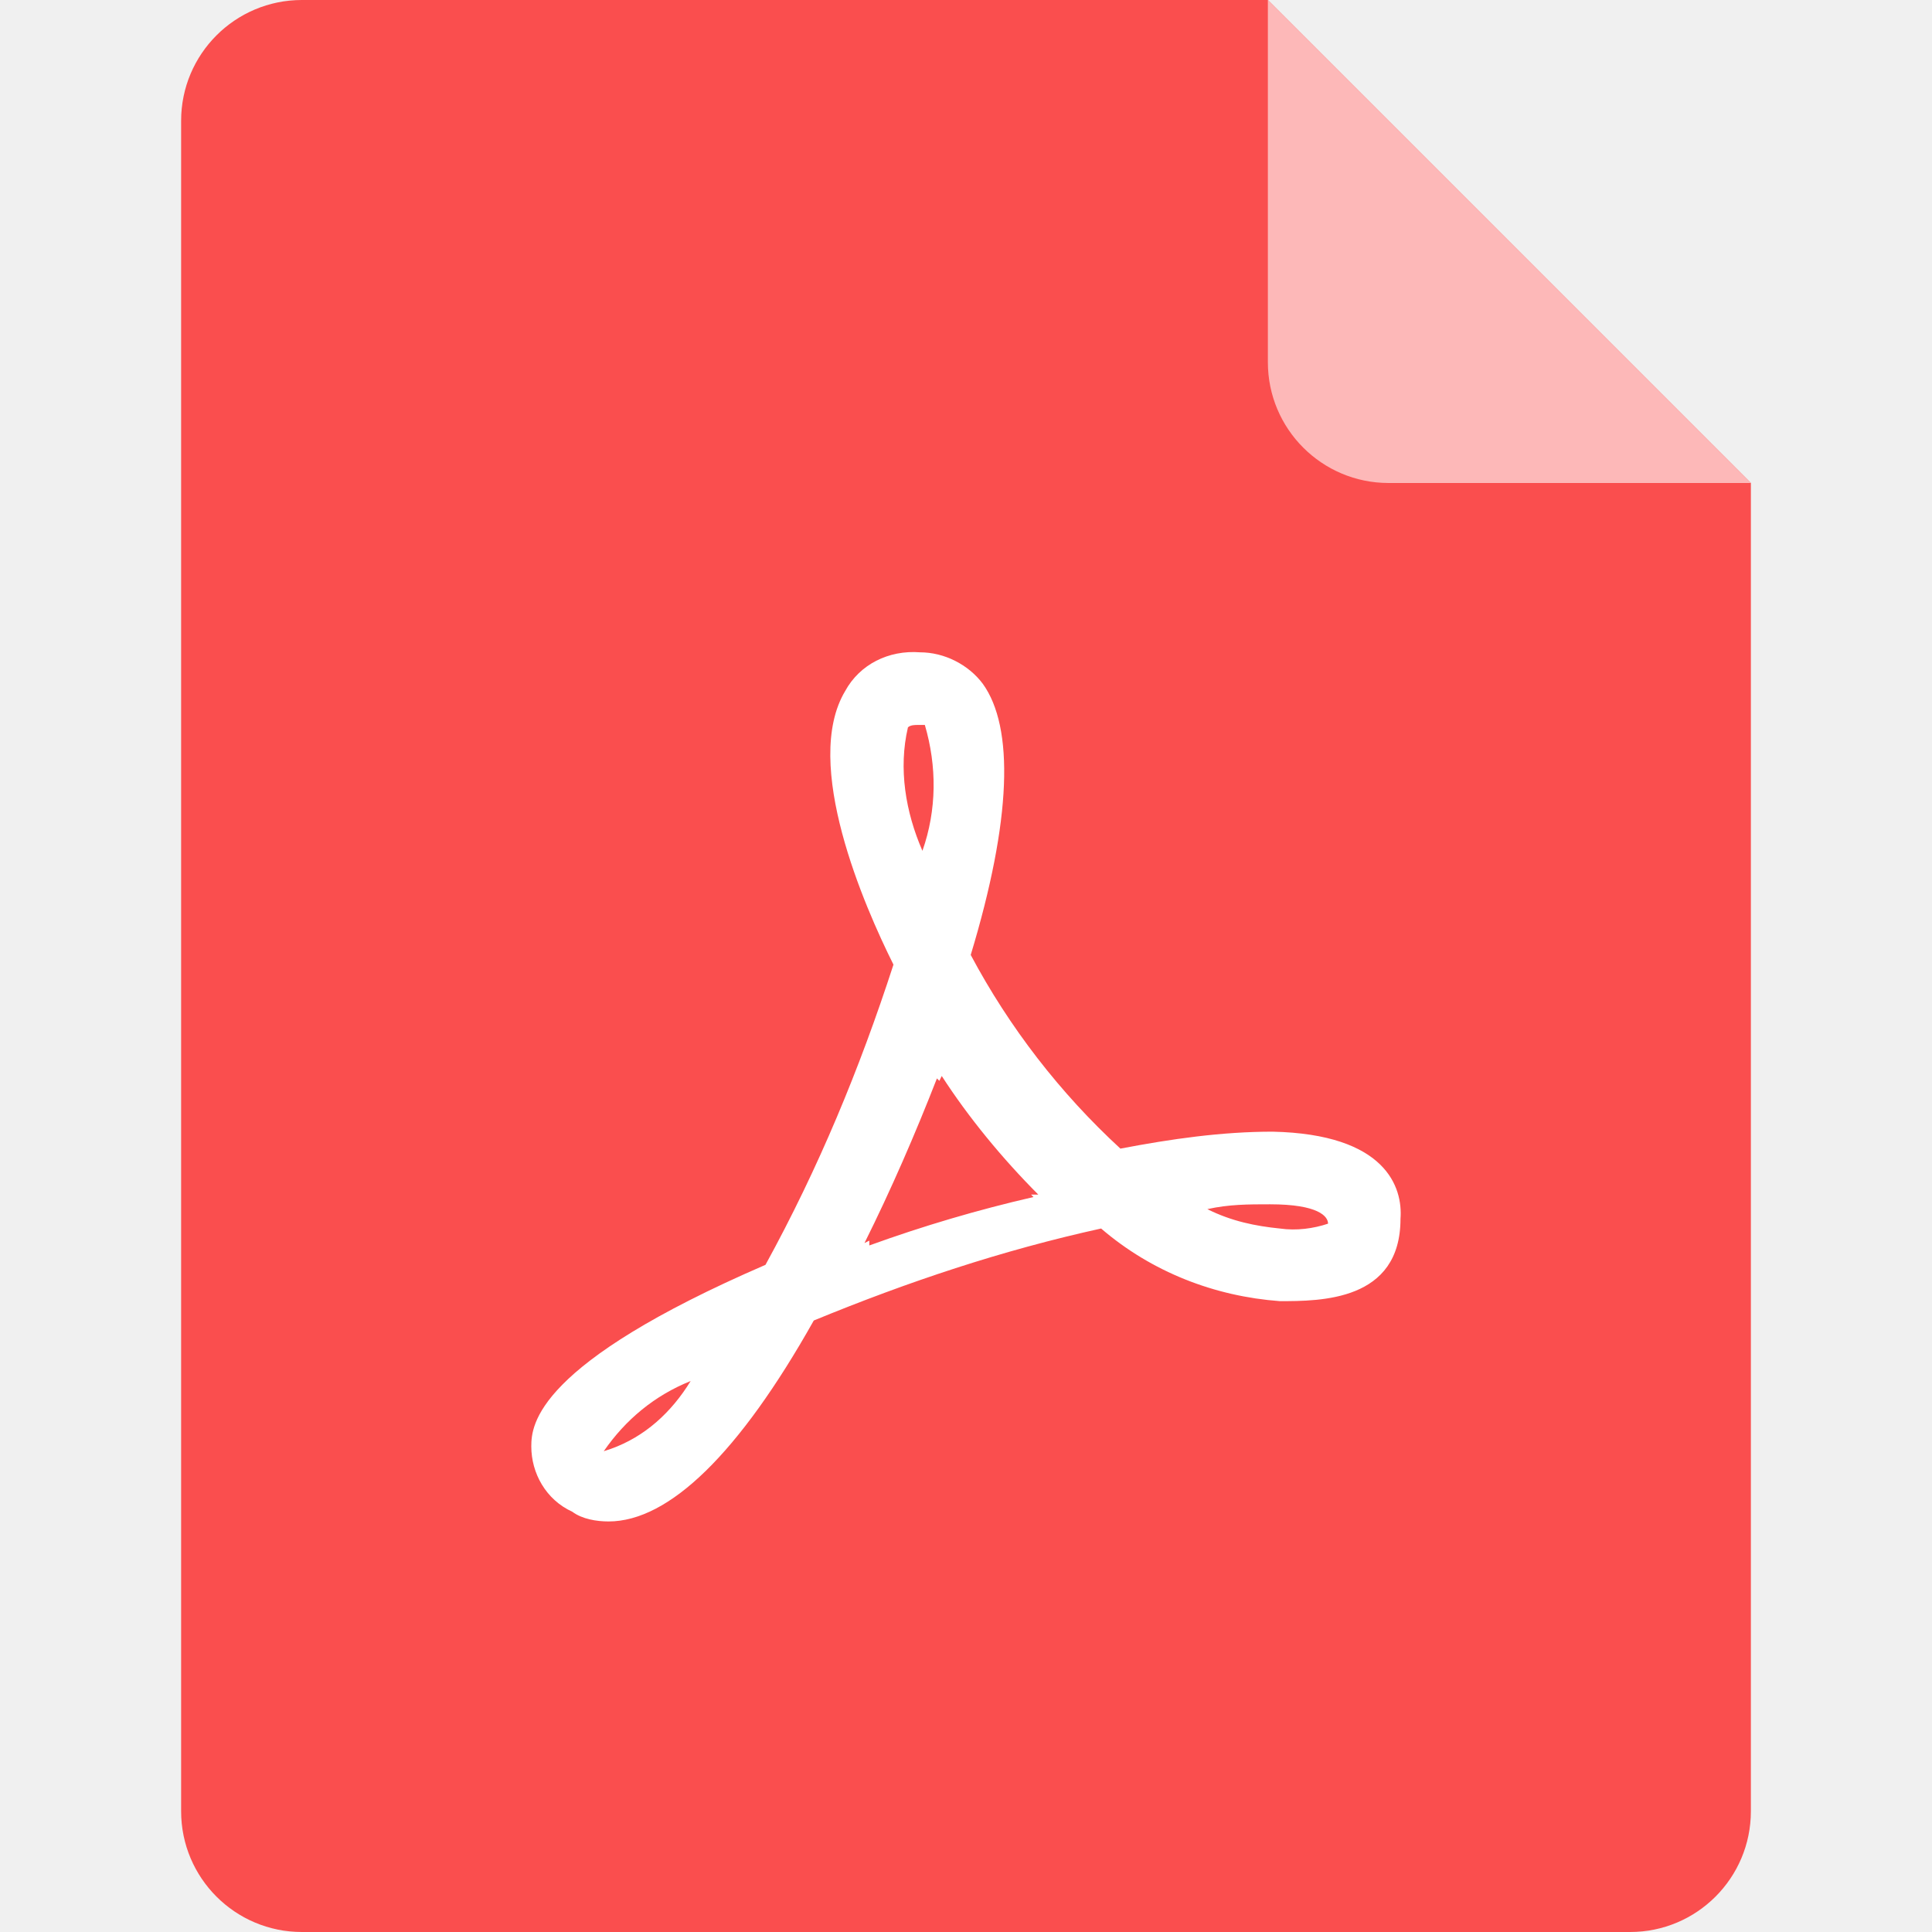
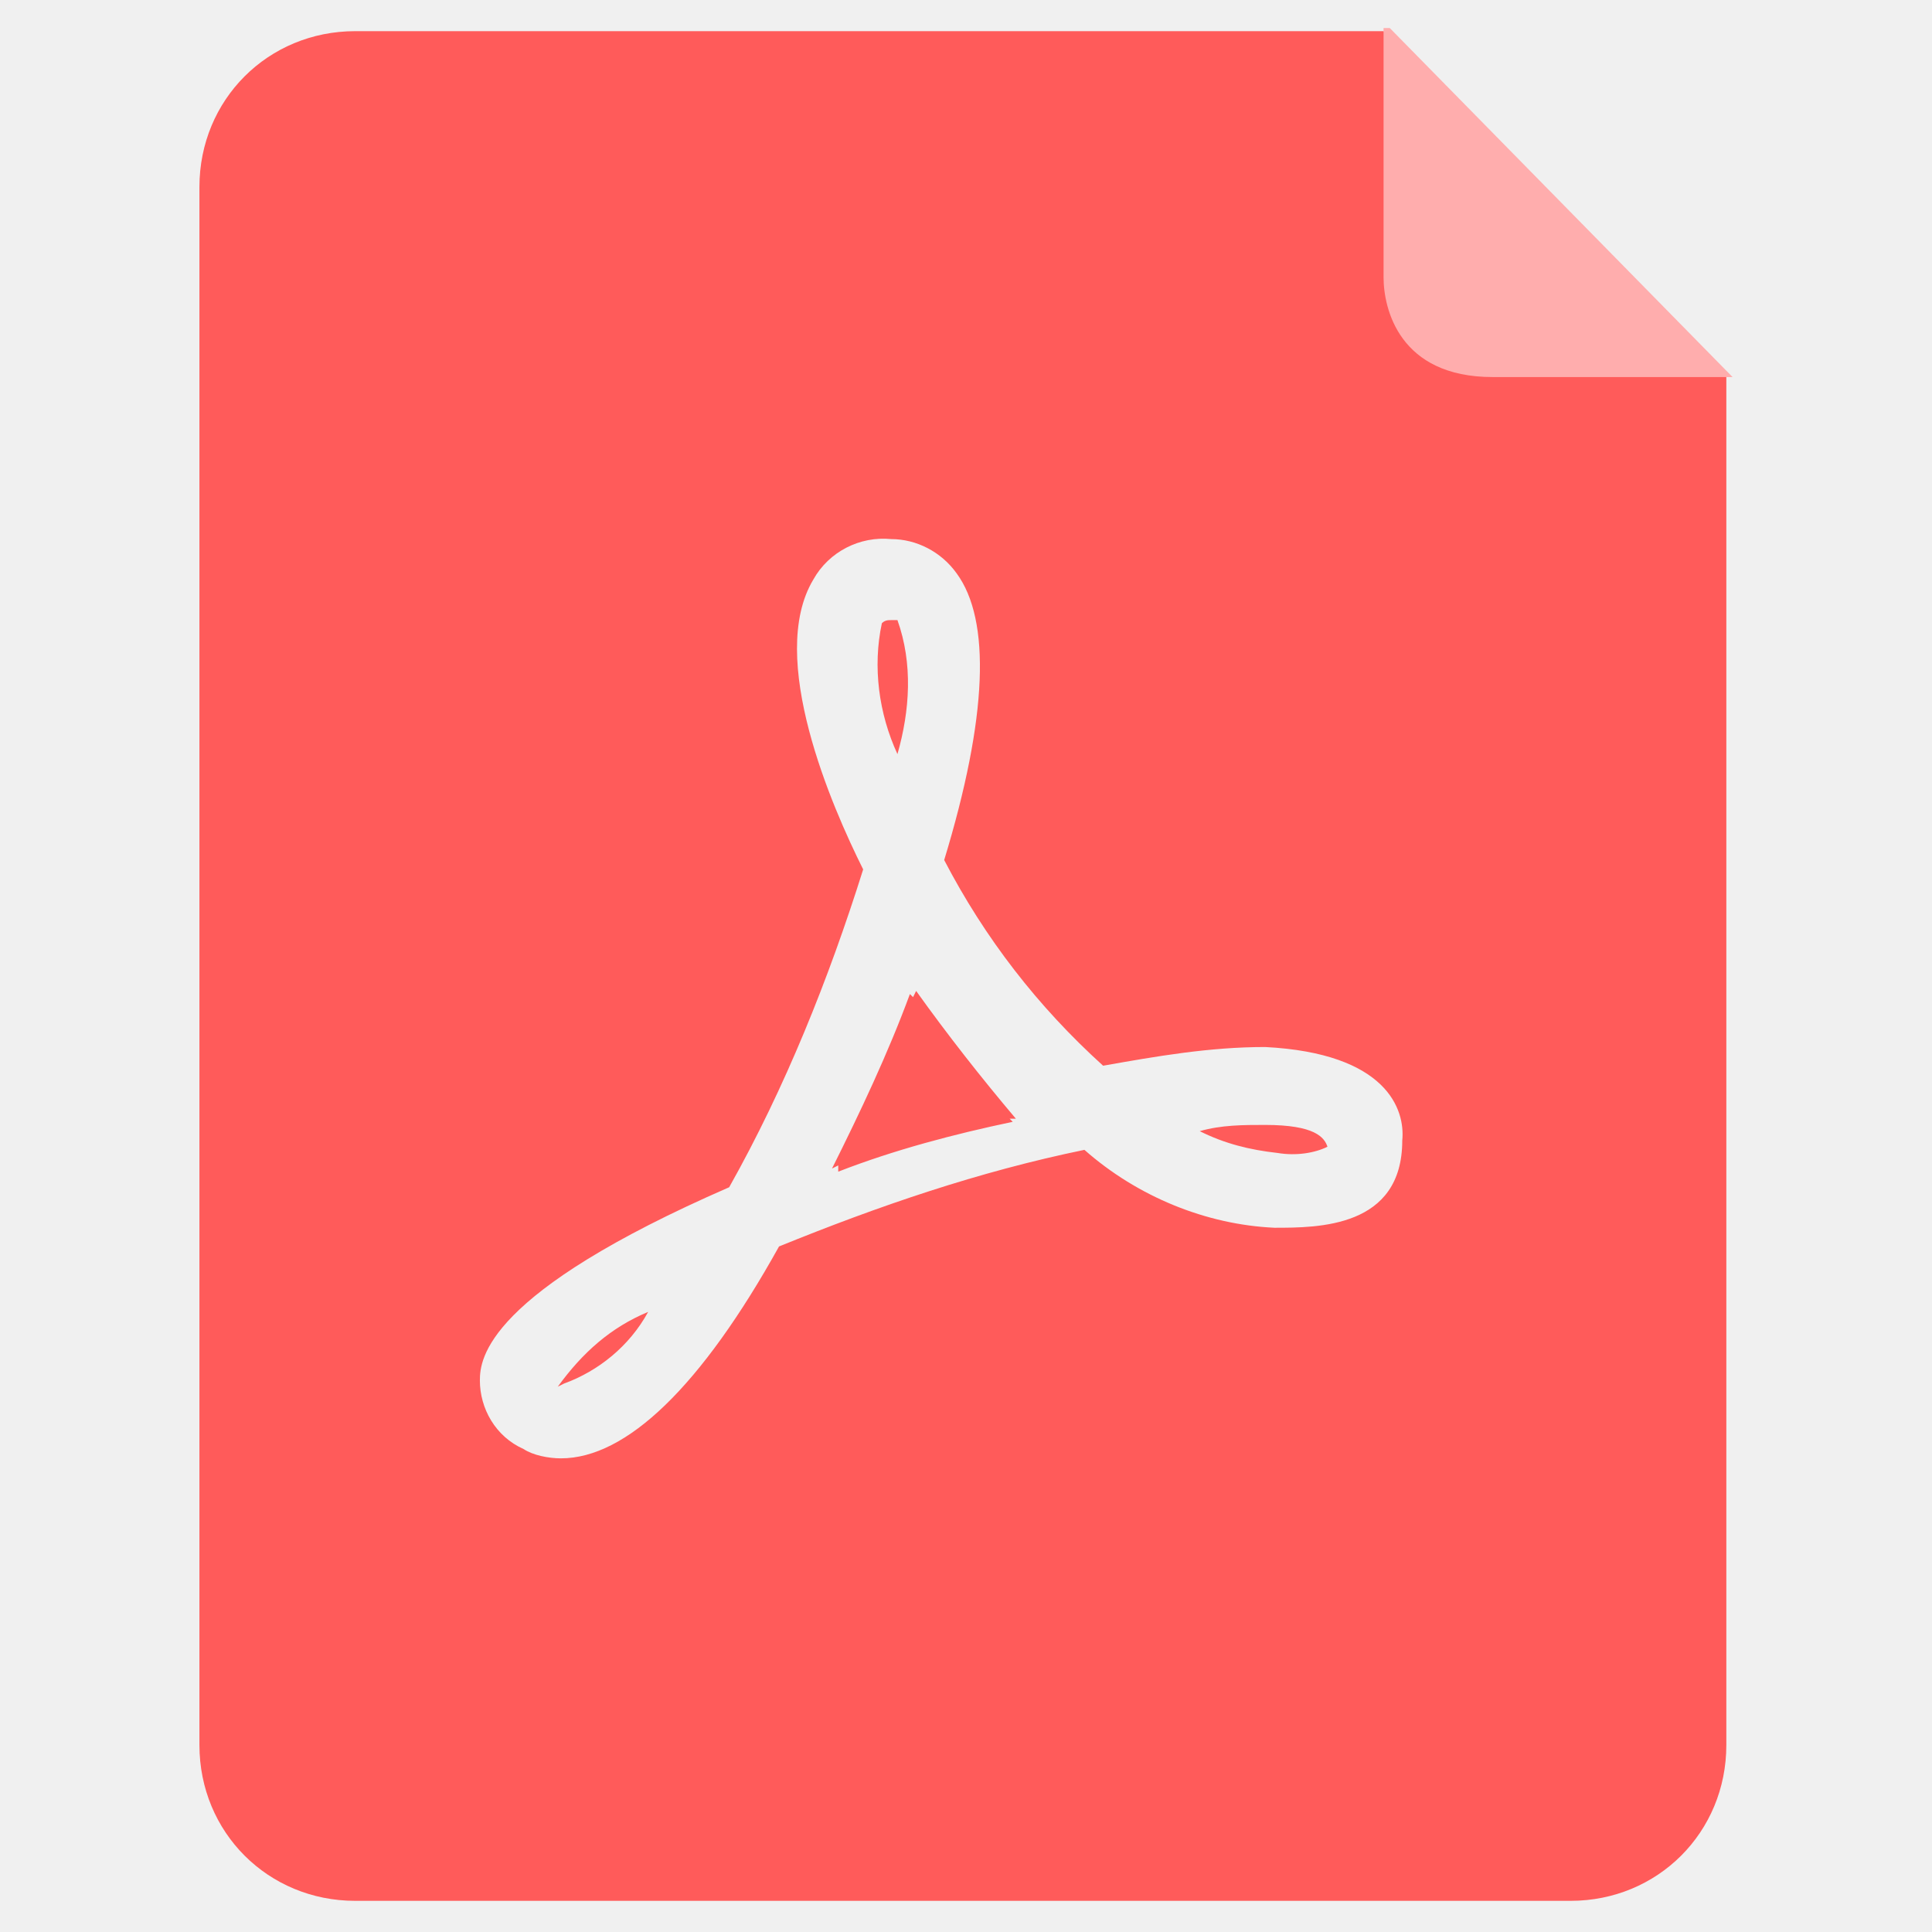
- <svg xmlns="http://www.w3.org/2000/svg" t="1643479398356" class="icon" viewBox="0 0 1024 1024" version="1.1" p-id="10001" width="200" height="200">
-   <defs>
-     <style type="text/css" />
-   </defs>
-   <path d="M160 0h512l256 256v704c0 35.347-28.653 64-64 64H160c-35.347 0-64-28.653-64-64V64c0-35.347 28.653-64 64-64z" fill="#FA4E4E" p-id="10002" />
-   <path d="M678.304 689.632c-34.554-2.566-67.821-15.398-94.694-38.496-52.467 11.546-102.381 28.224-152.288 48.762C391.654 770.47 354.541 806.4 322.547 806.4c-6.4 0-14.074-1.28-19.194-5.133-14.08-6.413-21.754-20.531-21.754-34.643 0-11.552 2.56-43.629 124.128-96.243 28.16-51.328 49.907-103.936 67.827-159.11-15.36-30.797-48.627-106.509-25.6-144.998 7.68-14.118 23.04-21.818 39.68-20.531 12.794 0 25.587 6.413 33.267 16.678 16.64 23.098 15.36 71.859-6.4 143.718a386.906 386.906 0 0 0 79.341 102.656c26.88-5.139 53.747-8.986 80.621-8.986 60.147 1.28 69.107 29.51 67.827 46.195 0 43.629-42.234 43.629-63.987 43.629z m-358.31 79.552l3.84-1.28c17.914-6.413 31.987-19.245 42.227-35.93-19.2 7.699-34.554 20.531-46.067 37.216z m170.195-384.947h-3.84c-1.28 0-3.84 0-5.12 1.28-5.12 21.811-1.28 44.909 7.68 65.44 7.68-21.811 7.68-44.909 1.28-66.72z m8.96 186.061l-1.28 2.56-1.28-1.28c-11.52 29.517-24.32 59.027-38.394 87.258l2.56-1.28v2.56a743.699 743.699 0 0 1 87.021-25.664l-1.28-1.28h3.84c-19.2-19.251-37.114-41.062-51.187-62.874z m174.035 68.006c-11.52 0-21.754 0-33.274 2.56 12.8 6.419 25.6 8.986 38.394 10.272 8.96 1.28 17.92 0 25.594-2.566 0-3.853-5.12-10.266-30.714-10.266z" fill="#FFFFFF" p-id="10003" />
-   <path d="M672 0l256 256h-192c-35.347 0-64-28.653-64-64V0z" fill="#FDB8B8" p-id="10004" />
+ <svg xmlns="http://www.w3.org/2000/svg" t="1643427449591" class="icon" viewBox="0 0 1024 1024" version="1.1" p-id="47631" width="200" height="200">
+   <path d="M475.665 328.671h-3.303c-1.652 0-3.303 0-4.955 1.652-4.955 23.123-1.652 47.897 8.258 69.368 6.606-23.123 8.258-47.897 0-71.019z m9.91 196.542l-1.652 3.303-1.652-1.652c-11.561 31.381-26.426 62.761-41.29 92.49l3.303-1.652v3.303c29.729-11.561 61.11-19.819 92.49-26.426l-1.652-1.652h3.303c-18.168-21.471-36.335-44.594-52.852-67.716zM295.639 734.968l3.303-1.652c18.168-6.606 34.684-19.819 44.594-37.987-19.819 8.258-34.684 21.471-47.897 39.639z m374.916-138.735c-11.561 0-23.123 0-34.684 3.303 13.213 6.606 26.426 9.91 41.29 11.561 9.91 1.652 19.819 0 26.426-3.303-1.652-4.955-6.606-11.561-33.032-11.561zM733.316 16.516h-545.032c-46.245 0-82.581 36.335-82.581 82.581v825.806c0 46.245 36.335 82.581 82.581 82.581h644.129c46.245 0 82.581-36.335 82.581-82.581V198.194l-181.677-181.677z m9.91 587.974c0 46.245-44.594 46.245-67.716 46.245-36.335-1.652-72.671-16.516-100.748-41.29-56.155 11.561-109.006 29.729-161.858 51.2-41.29 74.323-80.929 112.31-115.613 112.31-6.606 0-14.865-1.652-19.819-4.955-14.865-6.606-23.123-21.471-23.123-36.335 0-11.561 3.303-46.245 132.129-102.4 29.729-52.852 52.852-110.658 71.019-168.465-16.516-33.032-51.2-112.31-26.426-153.6 8.258-14.865 24.774-23.123 41.29-21.471 13.213 0 26.426 6.606 34.684 18.168 18.168 24.774 16.516 75.974-6.606 151.948 21.471 41.29 49.548 77.626 84.232 109.006 28.077-4.955 56.155-9.91 85.884-9.91 64.413 3.303 74.323 33.032 72.671 49.548z" fill="#FF5B5A" p-id="47632" />
+   <path d="M736.619 14.865h-3.303v132.129c0 16.516 8.258 52.852 57.806 52.852h127.174L736.619 14.865z" fill="#FFADAD" p-id="47633" />
</svg>
